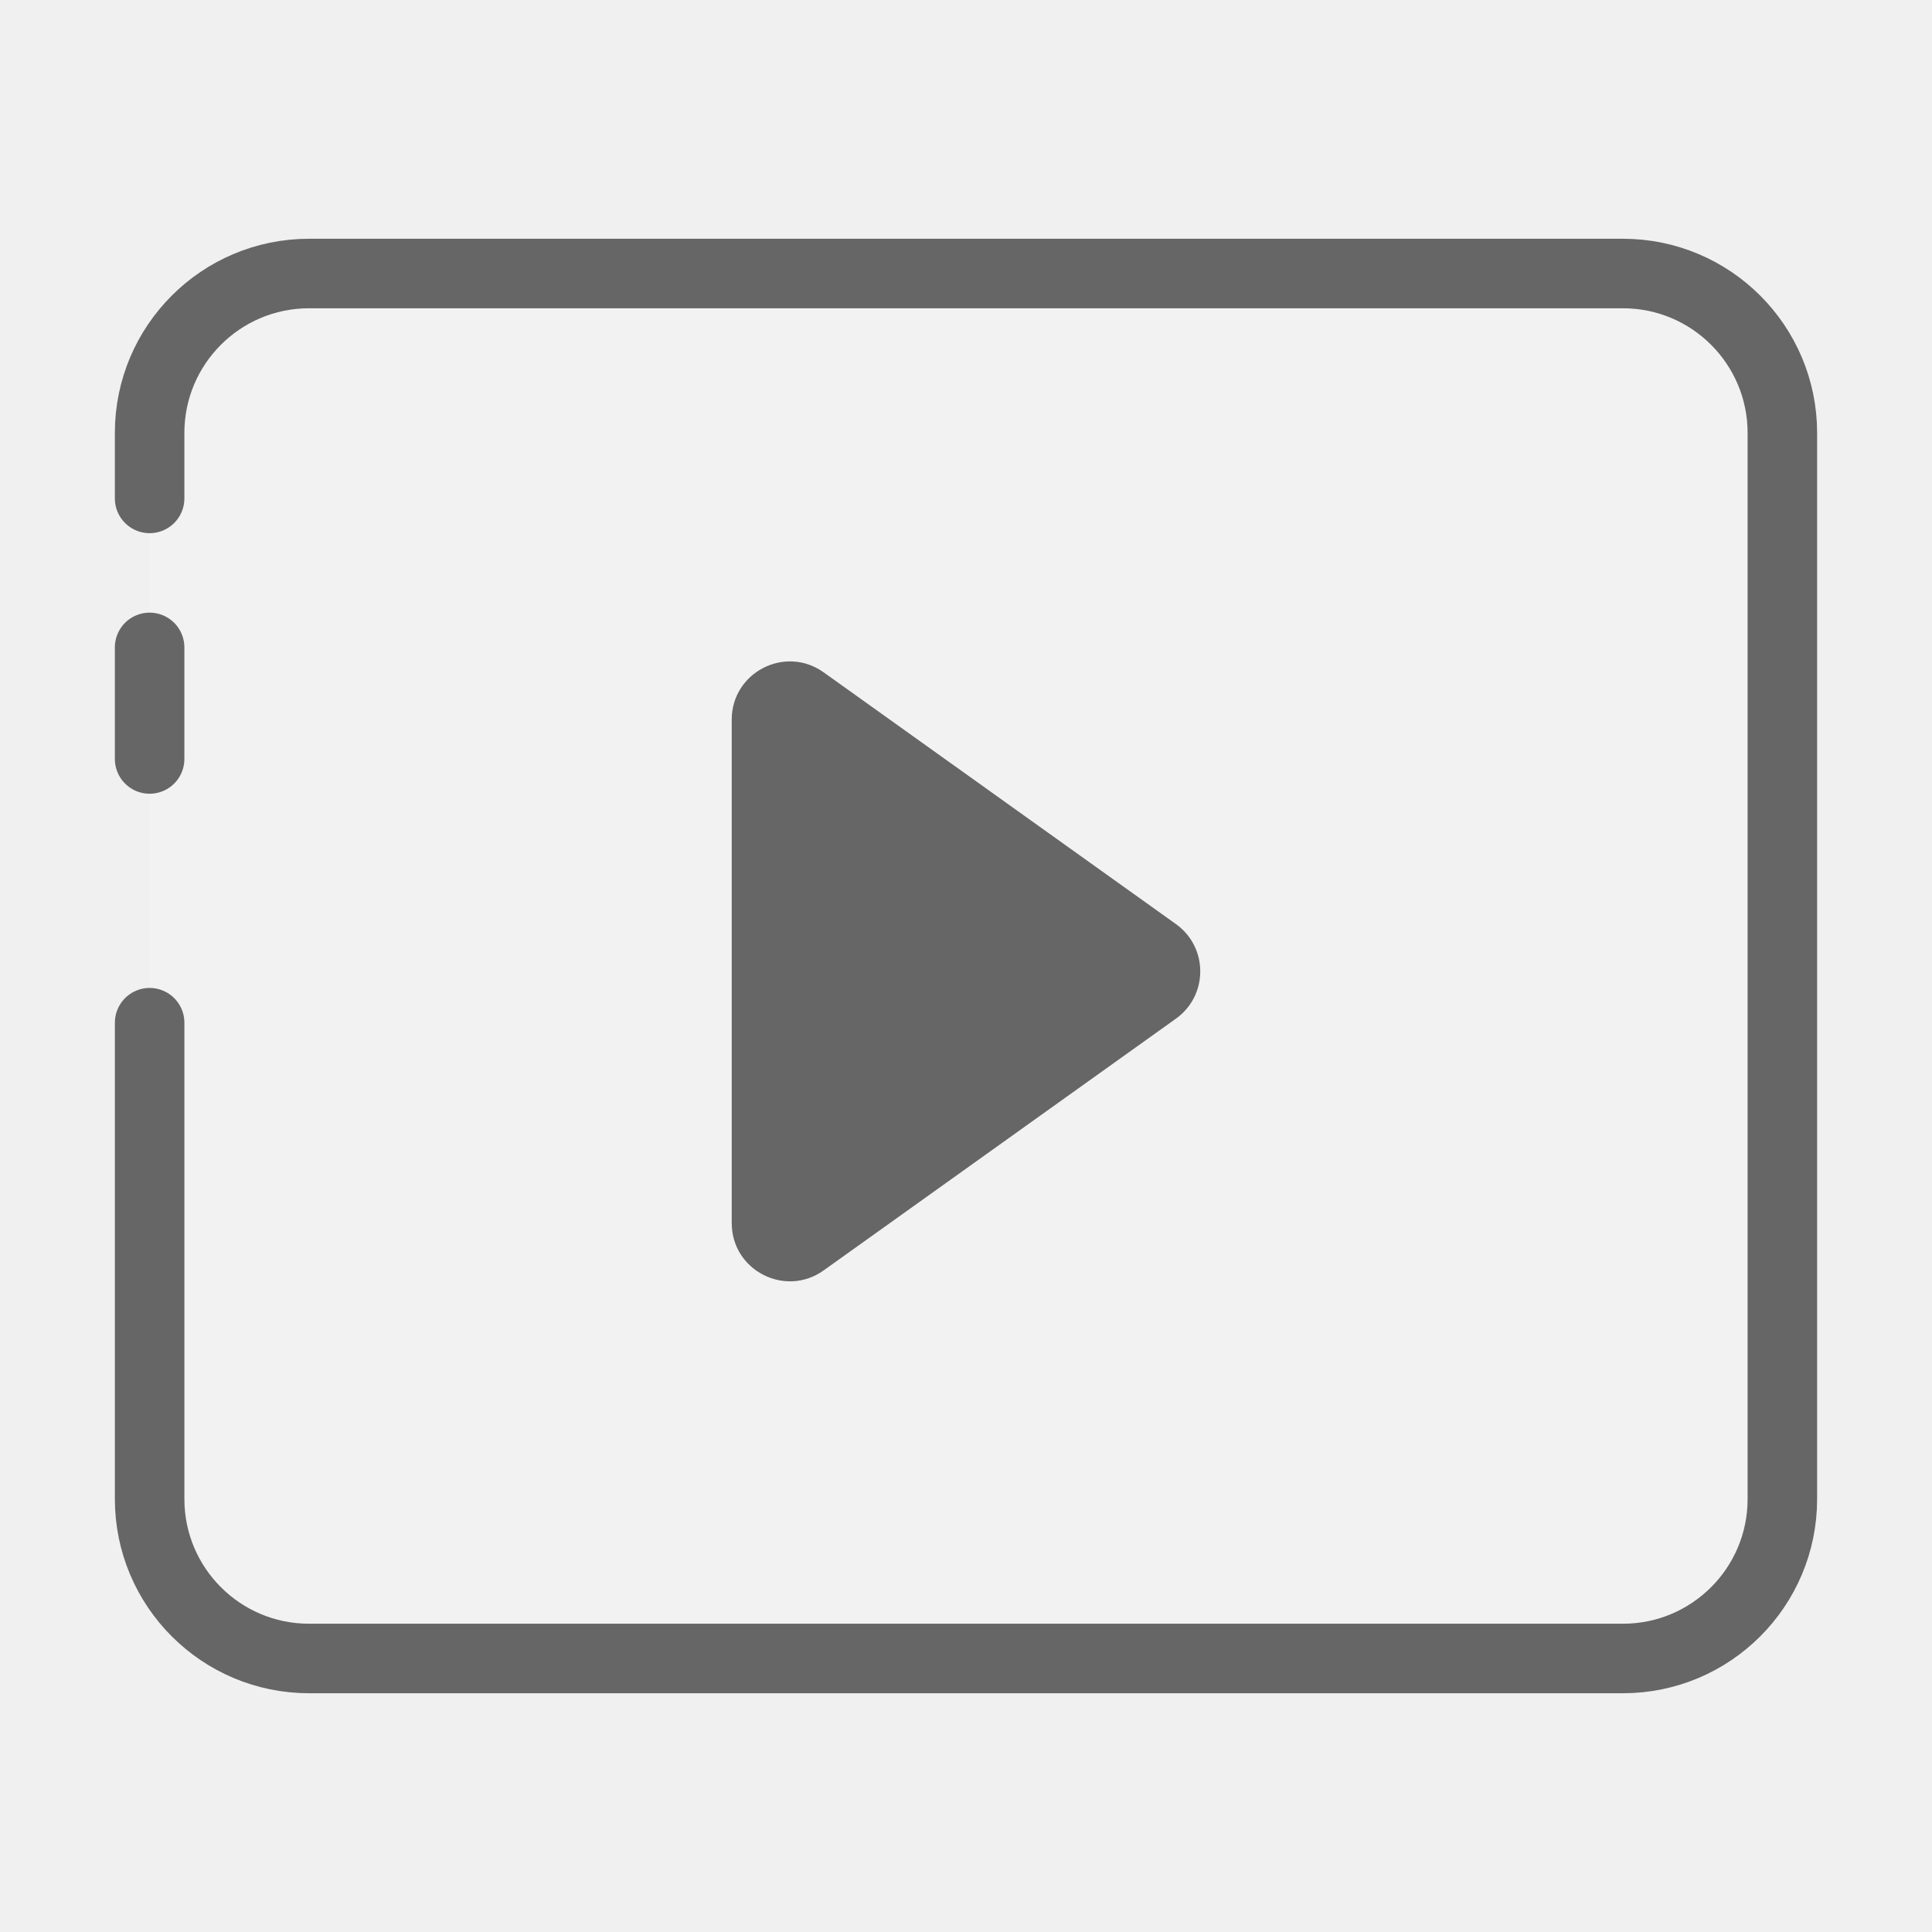
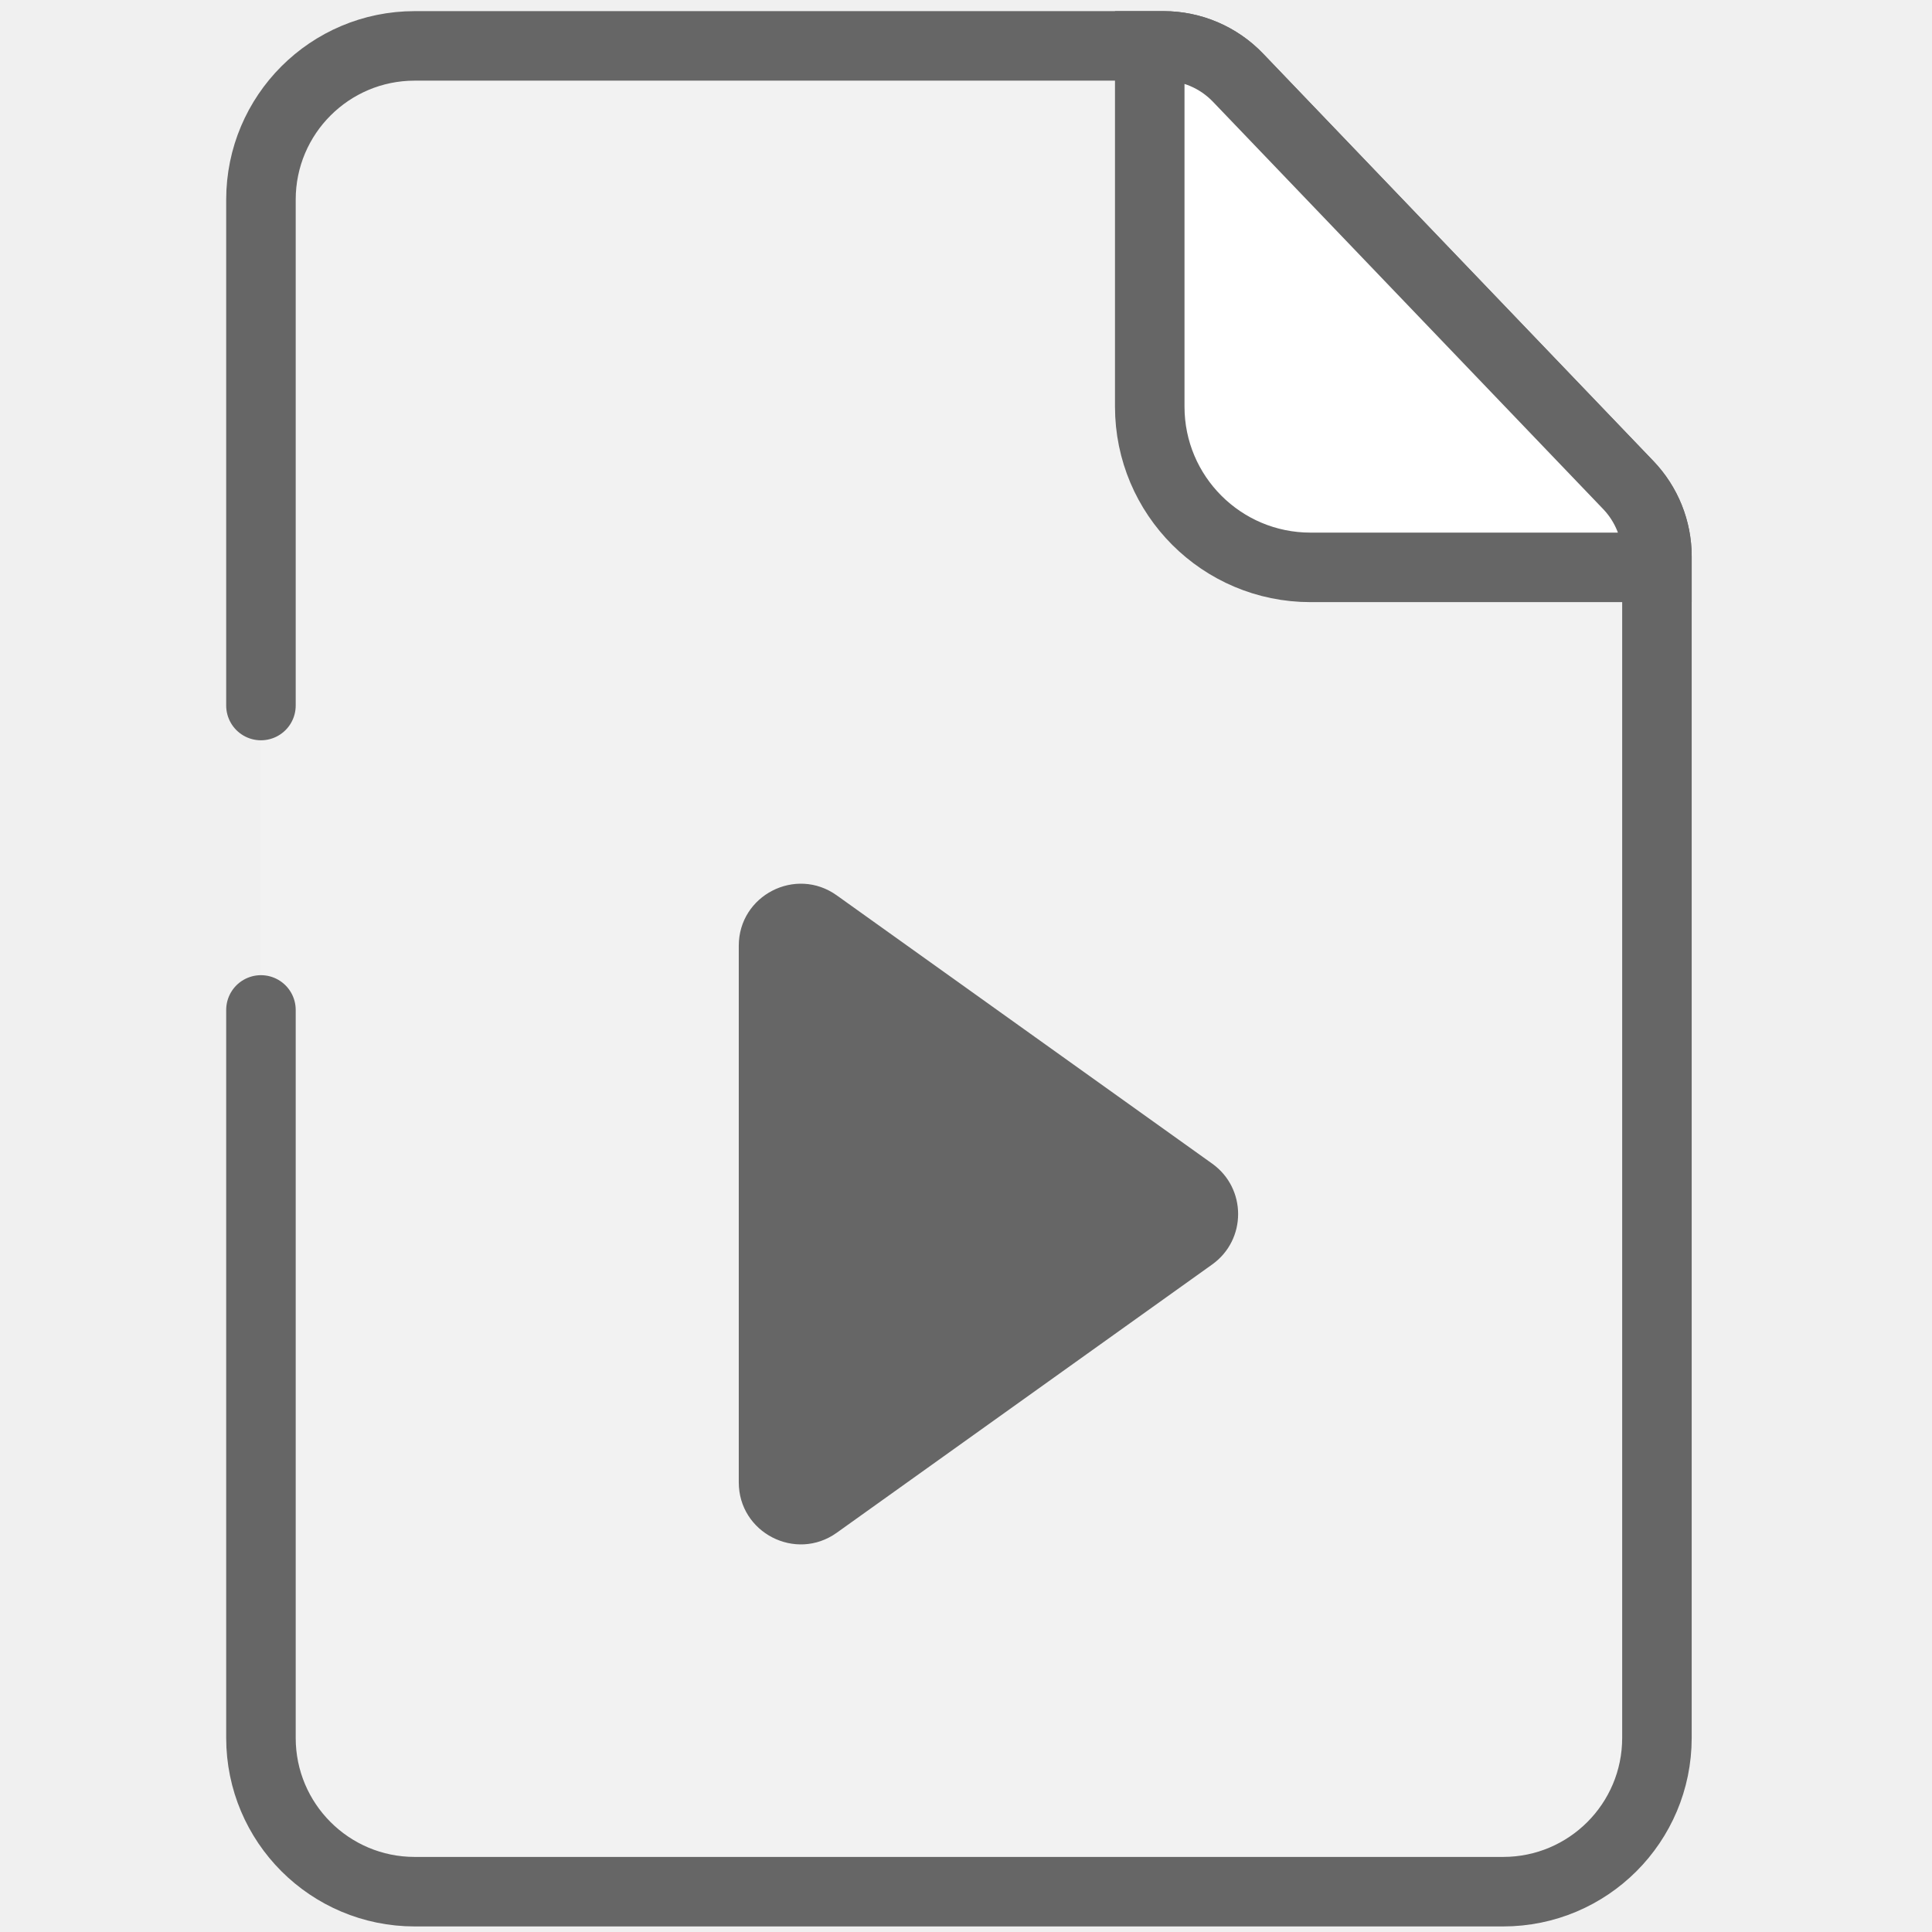
<svg xmlns="http://www.w3.org/2000/svg" version="1.1" id="Ebene_1" x="0px" y="0px" width="1000px" height="1000px" viewBox="0 0 1000 1000" style="enable-background:new 0 0 1000 1000;" xml:space="preserve">
-   <style type="text/css">
+   <defs id="defs835" />
+   <style type="text/css" id="style824">
	.st0{fill:#F2F2F2;stroke:#666666;stroke-width:40;stroke-linecap:round;stroke-linejoin:round;stroke-miterlimit:10;}
	.st1{fill:#F2F2F2;stroke:#666666;stroke-width:39.804;stroke-linecap:round;stroke-linejoin:round;stroke-miterlimit:10;}
	.st2{fill:none;stroke:#666666;stroke-width:39.804;stroke-linecap:round;stroke-linejoin:round;stroke-miterlimit:10;}
	.st3{fill:none;stroke:#666666;stroke-width:68.037;stroke-linecap:round;stroke-linejoin:round;stroke-miterlimit:10;}
	.st4{fill:#666666;}
	.st5{fill:none;stroke:#666666;stroke-width:40;stroke-linecap:round;stroke-linejoin:round;stroke-miterlimit:10;}
	.st6{fill:#F2F2F2;}
	.st7{fill:none;stroke:#666666;stroke-width:98.74;stroke-linecap:round;stroke-linejoin:round;stroke-miterlimit:10;}
	.st8{fill:none;stroke:#666666;stroke-width:90;stroke-linecap:round;stroke-linejoin:round;stroke-miterlimit:10;}
	.st9{fill:#F2F2F2;stroke:#666666;stroke-width:28;stroke-linecap:round;stroke-linejoin:round;stroke-miterlimit:10;}
	.st10{fill:#FFFFFF;}
	.st11{fill:#FFFFFF;stroke:#2F2D7E;stroke-width:40;stroke-linecap:round;stroke-linejoin:round;stroke-miterlimit:10;}
	.st12{fill:none;stroke:#2F2D7E;stroke-width:40;stroke-linecap:round;stroke-linejoin:round;stroke-miterlimit:10;}
	.st13{fill:#FFFFFF;stroke:#2F2D7E;stroke-width:30;stroke-linecap:round;stroke-linejoin:round;stroke-miterlimit:10;}
	.st14{fill:none;stroke:#808080;stroke-width:40;stroke-linecap:round;stroke-linejoin:round;stroke-miterlimit:10;}
	.st15{fill:none;stroke:#808080;stroke-width:110;stroke-linecap:round;stroke-linejoin:round;stroke-miterlimit:10;}
- 	.st16{clip-path:url(#SVGID_00000099633142208913179340000000750095688663481235_);}
+ 	.st16{clip-path:url(#SVGID_00000053503618609638767990000008237074768615015068_);}
	.st17{fill:#EAA58D;}
	.st18{fill:none;stroke:#808080;stroke-width:70;stroke-linecap:round;stroke-linejoin:round;stroke-miterlimit:10;}
	.st19{fill:none;stroke:#CCCCCC;stroke-width:119.944;stroke-linecap:round;stroke-linejoin:round;stroke-miterlimit:10;}
	.st20{fill:none;stroke:#666666;stroke-width:59.966;stroke-linecap:round;stroke-miterlimit:10;}
	.st21{fill:none;stroke:#666666;stroke-width:58.142;stroke-linecap:round;stroke-miterlimit:10;}
	.st22{fill:none;stroke:#666666;stroke-width:56.47;stroke-miterlimit:10;}
	.st23{fill:none;stroke:#666666;stroke-width:56.47;stroke-linecap:round;stroke-miterlimit:10;}
	.st24{fill:none;stroke:#666666;stroke-width:59.341;stroke-linecap:round;stroke-miterlimit:10;}
	.st25{fill:none;stroke:#666666;stroke-width:98.099;stroke-linecap:round;stroke-miterlimit:10;}
	.st26{fill:none;stroke:#666666;stroke-width:61.312;stroke-linecap:round;stroke-miterlimit:10;}
	.st27{fill:none;stroke:#666666;stroke-width:61.312;stroke-linejoin:bevel;stroke-miterlimit:10;}
	.st28{fill:none;stroke:#666666;stroke-width:50;stroke-linecap:round;stroke-miterlimit:10;}
	.st29{fill:none;stroke:#666666;stroke-width:50;stroke-linejoin:bevel;stroke-miterlimit:10;}
	.st30{fill:none;stroke:#666666;stroke-width:40.52;stroke-linecap:round;stroke-miterlimit:10;}
	.st31{fill:none;stroke:#666666;stroke-width:26.428;stroke-linecap:round;stroke-miterlimit:10;}
	.st32{fill:none;stroke:#666666;stroke-width:41.603;stroke-linecap:round;stroke-miterlimit:10;}
	.st33{fill:none;stroke:#666666;stroke-width:125.348;stroke-linecap:square;stroke-linejoin:round;stroke-miterlimit:10;}
	.st34{fill:none;stroke:#666666;stroke-width:40.477;stroke-linecap:round;stroke-miterlimit:10;}
	.st35{fill:none;stroke:#666666;stroke-width:47.539;stroke-linecap:round;stroke-miterlimit:10;}
	.st36{fill:none;stroke:#666666;stroke-width:81.199;stroke-linecap:round;stroke-miterlimit:10;}
	.st37{fill:#FFFFFF;stroke:#666666;stroke-width:47.539;stroke-linecap:round;stroke-miterlimit:10;}
	.st38{fill:none;stroke:#666666;stroke-width:38.998;stroke-linecap:round;stroke-linejoin:round;stroke-miterlimit:10;}
	.st39{fill:none;stroke:#666666;stroke-width:25.999;stroke-linecap:round;stroke-linejoin:round;stroke-miterlimit:10;}
	.st40{fill:none;stroke:#666666;stroke-width:38.998;stroke-linecap:round;stroke-miterlimit:10;}
	.st41{fill:#F2F2F2;stroke:#666666;stroke-width:33.614;stroke-linecap:round;stroke-linejoin:round;stroke-miterlimit:10;}
	.st42{fill:none;stroke:#666666;stroke-width:39.662;stroke-linecap:round;stroke-linejoin:round;stroke-miterlimit:10;}
	.st43{fill:none;stroke:#666666;stroke-width:54.62;stroke-linecap:round;stroke-linejoin:round;stroke-miterlimit:10;}
	.st44{fill:#F2F2F2;stroke:#666666;stroke-width:39.662;stroke-linecap:round;stroke-linejoin:round;stroke-miterlimit:10;}
	.st45{fill:none;stroke:#666666;stroke-width:38.551;stroke-linecap:round;stroke-linejoin:round;stroke-miterlimit:10;}
	.st46{fill:none;stroke:#666666;stroke-width:38.551;stroke-linejoin:round;stroke-miterlimit:10;}
	.st47{fill:none;stroke:#666666;stroke-width:30.48;stroke-linecap:round;stroke-linejoin:round;stroke-miterlimit:10;}
	.st48{fill:#F2F2F2;stroke:#666666;stroke-width:41.21;stroke-linecap:round;stroke-linejoin:round;stroke-miterlimit:10;}
	.st49{fill:#F2F2F2;stroke:#666666;stroke-width:42.131;stroke-linecap:round;stroke-linejoin:round;stroke-miterlimit:10;}
	.st50{fill:none;stroke:#666666;stroke-width:35.763;stroke-linecap:round;stroke-miterlimit:10;}
	.st51{fill:#FFFFFF;stroke:#666666;stroke-width:35.763;stroke-linecap:round;stroke-linejoin:round;stroke-miterlimit:10;}
	.st52{fill:#F2F2F2;stroke:#666666;stroke-width:18.238;stroke-linecap:round;stroke-linejoin:round;stroke-miterlimit:10;}
	.st53{fill:#F2F2F2;stroke:#666666;stroke-width:35.981;stroke-linecap:round;stroke-miterlimit:10;}
	.st54{fill:#FFFFFF;stroke:#666666;stroke-width:35.981;stroke-linecap:round;stroke-miterlimit:10;}
	.st55{fill:none;stroke:#666666;stroke-width:35.981;stroke-linecap:round;stroke-miterlimit:10;}
	.st56{fill:#FFFFFF;stroke:#666666;stroke-width:35.981;stroke-linecap:round;stroke-linejoin:round;stroke-miterlimit:10;}
	.st57{fill:#F2F2F2;stroke:#666666;stroke-width:35.981;stroke-linecap:round;stroke-linejoin:round;stroke-miterlimit:10;}
	.st58{fill:#F2F2F2;stroke:#666666;stroke-width:18.349;stroke-linecap:round;stroke-linejoin:round;stroke-miterlimit:10;}
</style>
-   <g>
-     <g>
-       <path class="st53" d="M77.44,257.98V224.1c0-45.58,36.95-82.53,82.53-82.53h680.05c45.58,0,82.53,36.95,82.53,82.53v551.8    c0,45.58-36.95,82.53-82.53,82.53H159.98c-45.58,0-82.53-36.95-82.53-82.53V529.35" />
-       <line class="st53" x1="77.44" y1="392.84" x2="77.44" y2="335.09" />
-     </g>
-     <path class="st4" d="M608.66,478.3L426.32,348c-19.91-14.23-47.58,0-47.58,24.48v260.6c0,24.47,27.66,38.71,47.58,24.48   l182.34-130.3C625.45,515.26,625.45,490.3,608.66,478.3z" />
+   <g id="g830-5" transform="translate(-3.654178,1.440921)">
+     <path class="st53" d="M 138.72,363.74 V 101.9 c 0,-43.96 35.63,-79.59 79.59,-79.59 H 605.9 c 14.55,0 28.47,5.94 38.54,16.45 l 202.01,210.87 c 9.52,9.93 14.83,23.16 14.83,36.92 V 898.1 c 0,43.96 -35.63,79.59 -79.59,79.59 H 218.31 c -43.96,0 -79.59,-35.63 -79.59,-79.59 V 521.3" id="path826-5" />
+     <path class="st54" d="m 861.28,292.23 v -5.69 c 0,-13.76 -5.31,-26.98 -14.83,-36.92 L 644.44,38.76 C 634.37,28.25 620.45,22.31 605.9,22.31 h -7.14 v 19.38 167.34 c 0,45.95 37.26,83.2 83.21,83.2 h 156.8 z" id="path828-8" />
  </g>
+   <path class="st4" d="m 627.436,602.302 -194.341,-138.872 c -21.221,-15.162 -50.708,0 -50.708,26.089 v 277.744 c 0,26.078 29.488,41.251 50.708,26.089 L 627.436,654.48 c 17.886,-12.792 17.886,-39.385 0,-52.178 z" id="path944" style="display:inline;fill:#666666;stroke-width:1.072" />
</svg>
